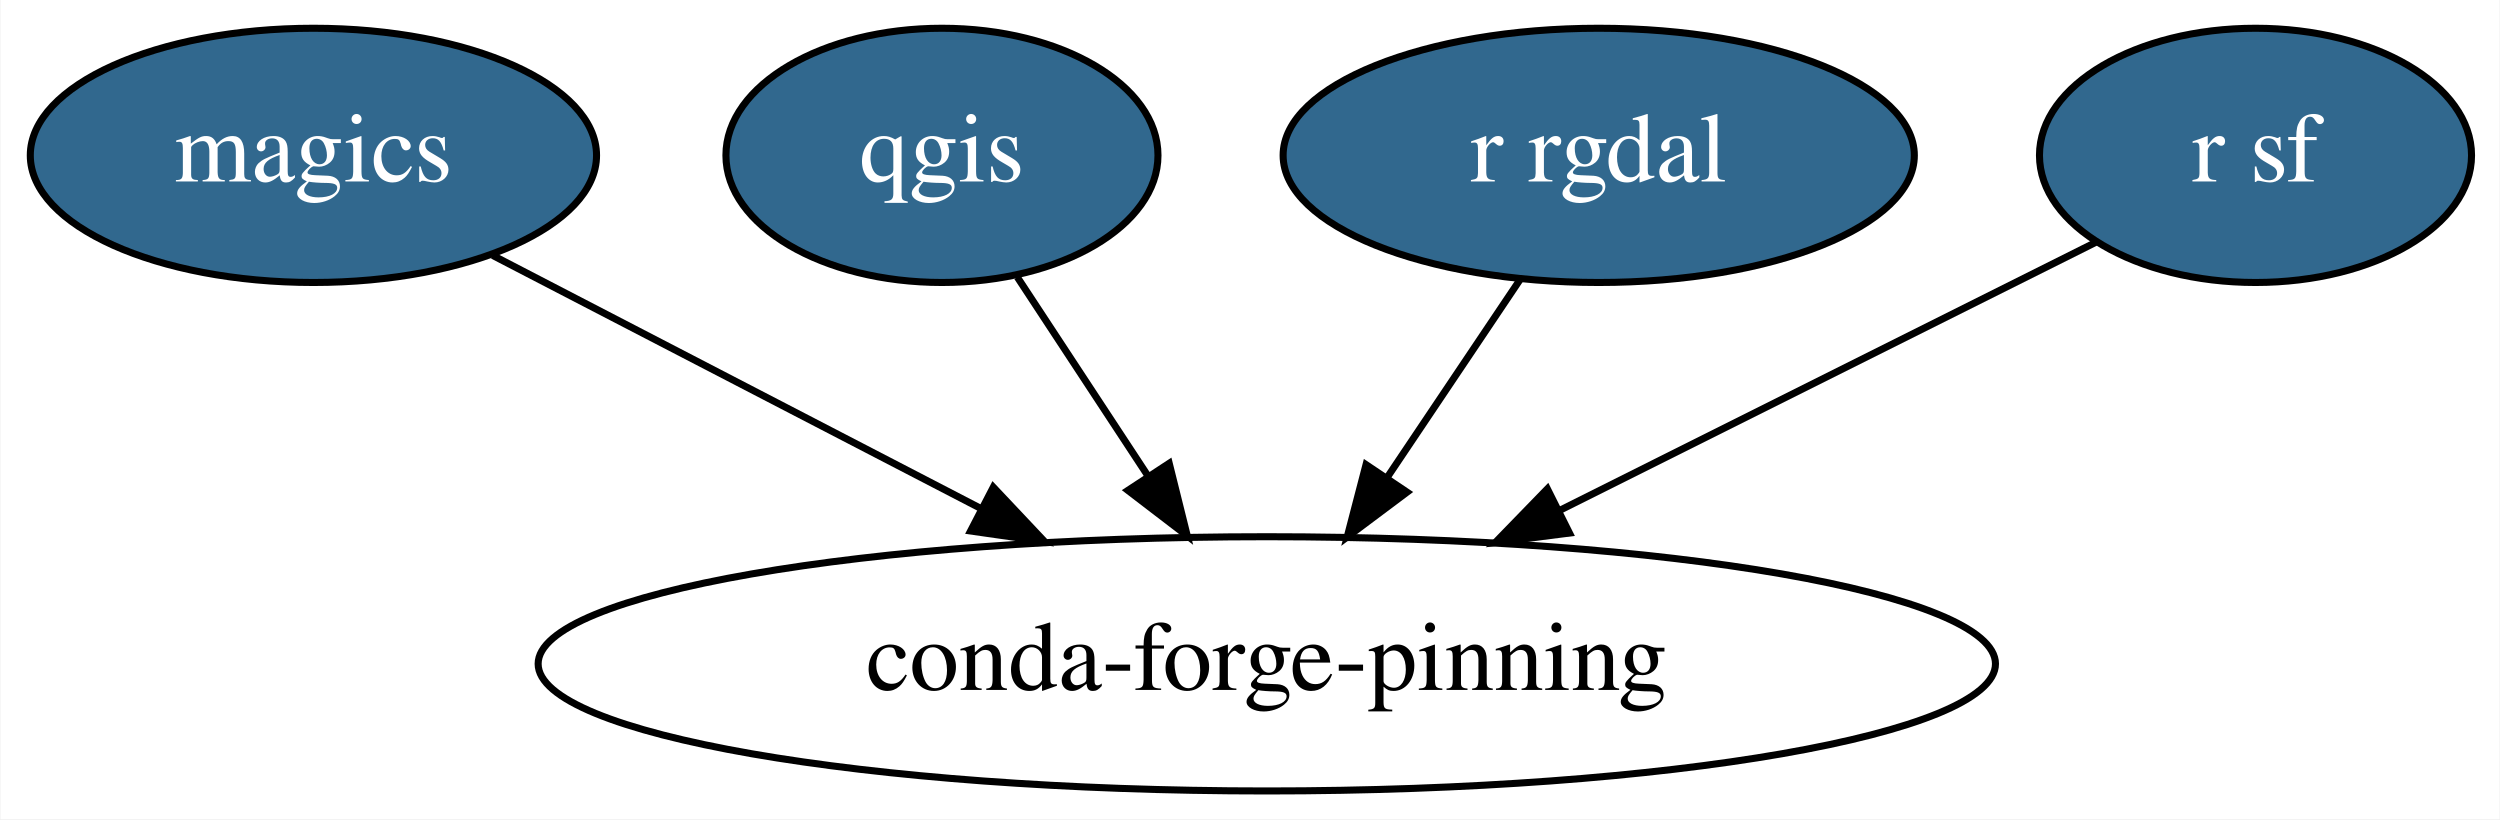
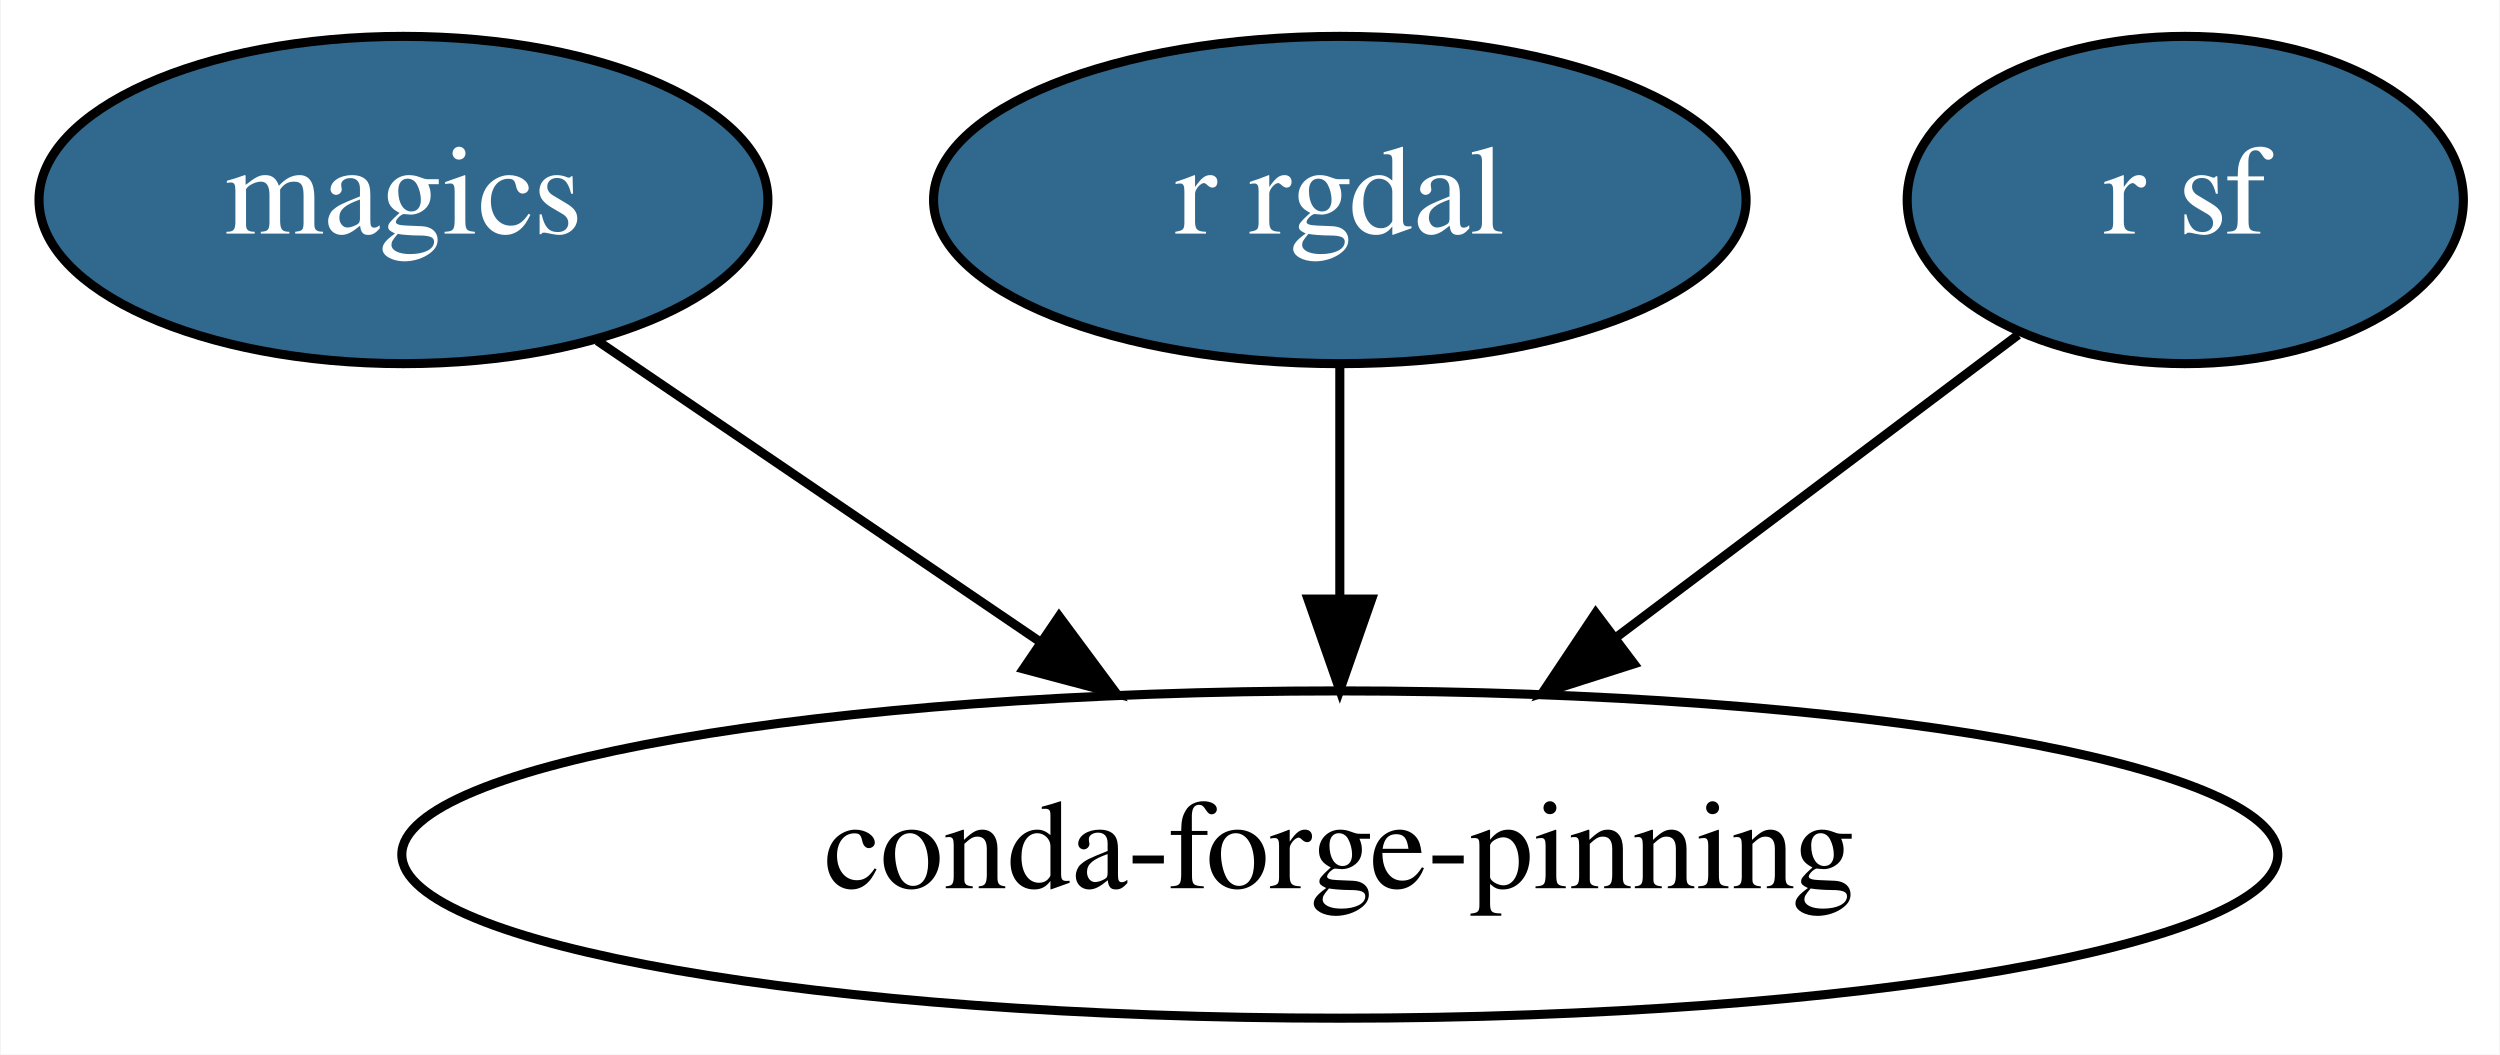
- <svg xmlns="http://www.w3.org/2000/svg" xmlns:xlink="http://www.w3.org/1999/xlink" width="354pt" height="116pt" viewBox="0.00 0.00 353.84 116.00">
+ <svg xmlns="http://www.w3.org/2000/svg" xmlns:xlink="http://www.w3.org/1999/xlink" width="275pt" height="116pt" viewBox="0.00 0.00 274.84 116.00">
  <g id="graph0" class="graph" transform="scale(1 1) rotate(0) translate(4 112)">
-     <polygon fill="white" stroke="transparent" points="-4,4 -4,-112 349.84,-112 349.84,4 -4,4" />
+     <polygon fill="white" stroke="transparent" points="-4,4 -4,-112 270.84,-112 270.84,4 -4,4" />
    <g id="node1" class="node">
      <g id="a_node1">
        <a xlink:href="https://github.com/conda-forge/magics-feedstock/pull/69" xlink:title="magics">
          <ellipse fill="#31688e" stroke="black" cx="40.3" cy="-90" rx="40.09" ry="18" />
          <text text-anchor="middle" x="40.3" y="-86.3" font-family="Times,serif" font-size="14.00" fill="white">magics</text>
        </a>
      </g>
    </g>
-     <g id="node5" class="node">
-       <ellipse fill="none" stroke="black" cx="175.3" cy="-18" rx="103.18" ry="18" />
-       <text text-anchor="middle" x="175.3" y="-14.3" font-family="Times,serif" font-size="14.00">conda-forge-pinning</text>
+     <g id="node4" class="node">
+       <ellipse fill="none" stroke="black" cx="143.3" cy="-18" rx="103.18" ry="18" />
+       <text text-anchor="middle" x="143.3" y="-14.3" font-family="Times,serif" font-size="14.00">conda-forge-pinning</text>
    </g>
    <g id="edge1" class="edge">
-       <path fill="none" stroke="black" d="M65.69,-75.83C85.16,-65.74 112.4,-51.61 134.86,-39.97" />
-       <polygon fill="black" stroke="black" points="136.57,-43.02 143.84,-35.31 133.35,-36.81 136.57,-43.02" />
+       <path fill="none" stroke="black" d="M61.64,-74.5C75.66,-64.97 94.28,-52.31 110.2,-41.49" />
+       <polygon fill="black" stroke="black" points="112.42,-44.21 118.73,-35.7 108.49,-38.42 112.42,-44.21" />
    </g>
    <g id="node2" class="node">
      <g id="a_node2">
-         <a xlink:href="https://github.com/conda-forge/qgis-feedstock/pull/121" xlink:title="qgis">
-           <ellipse fill="#31688e" stroke="black" cx="129.3" cy="-90" rx="30.59" ry="18" />
-           <text text-anchor="middle" x="129.3" y="-86.3" font-family="Times,serif" font-size="14.00" fill="white">qgis</text>
+         <a xlink:href="https://github.com/conda-forge/r-rgdal-feedstock/pull/36" xlink:title="r rgdal">
+           <ellipse fill="#31688e" stroke="black" cx="143.3" cy="-90" rx="44.69" ry="18" />
+           <text text-anchor="middle" x="143.3" y="-86.3" font-family="Times,serif" font-size="14.00" fill="white">r rgdal</text>
        </a>
      </g>
    </g>
    <g id="edge2" class="edge">
-       <path fill="none" stroke="black" d="M139.97,-72.76C145.44,-64.44 152.23,-54.1 158.39,-44.73" />
-       <polygon fill="black" stroke="black" points="161.48,-46.4 164.04,-36.12 155.63,-42.56 161.48,-46.4" />
+       <path fill="none" stroke="black" d="M143.3,-71.7C143.3,-63.98 143.3,-54.71 143.3,-46.11" />
+       <polygon fill="black" stroke="black" points="146.8,-46.1 143.3,-36.1 139.8,-46.1 146.8,-46.1" />
    </g>
    <g id="node3" class="node">
      <g id="a_node3">
-         <a xlink:href="https://github.com/conda-forge/r-rgdal-feedstock/pull/36" xlink:title="r rgdal">
-           <ellipse fill="#31688e" stroke="black" cx="222.3" cy="-90" rx="44.69" ry="18" />
-           <text text-anchor="middle" x="222.3" y="-86.3" font-family="Times,serif" font-size="14.00" fill="white">r rgdal</text>
+         <a xlink:href="https://github.com/conda-forge/r-sf-feedstock/pull/34" xlink:title="r sf">
+           <ellipse fill="#31688e" stroke="black" cx="236.3" cy="-90" rx="30.59" ry="18" />
+           <text text-anchor="middle" x="236.3" y="-86.3" font-family="Times,serif" font-size="14.00" fill="white">r sf</text>
        </a>
      </g>
    </g>
    <g id="edge3" class="edge">
-       <path fill="none" stroke="black" d="M211.16,-72.41C205.56,-64.08 198.66,-53.8 192.41,-44.49" />
-       <polygon fill="black" stroke="black" points="195.16,-42.31 186.68,-35.96 189.35,-46.21 195.16,-42.31" />
-     </g>
-     <g id="node4" class="node">
-       <g id="a_node4">
-         <a xlink:href="https://github.com/conda-forge/r-sf-feedstock/pull/34" xlink:title="r sf">
-           <ellipse fill="#31688e" stroke="black" cx="315.3" cy="-90" rx="30.59" ry="18" />
-           <text text-anchor="middle" x="315.3" y="-86.3" font-family="Times,serif" font-size="14.00" fill="white">r sf</text>
-         </a>
-       </g>
-     </g>
-     <g id="edge4" class="edge">
-       <path fill="none" stroke="black" d="M292.8,-77.75C272.38,-67.54 241.74,-52.22 216.87,-39.78" />
-       <polygon fill="black" stroke="black" points="218.16,-36.52 207.65,-35.18 215.03,-42.78 218.16,-36.52" />
+       <path fill="none" stroke="black" d="M217.92,-75.17C205.36,-65.71 188.4,-52.95 173.82,-41.98" />
+       <polygon fill="black" stroke="black" points="175.66,-38.98 165.57,-35.76 171.45,-44.57 175.66,-38.98" />
    </g>
  </g>
</svg>
